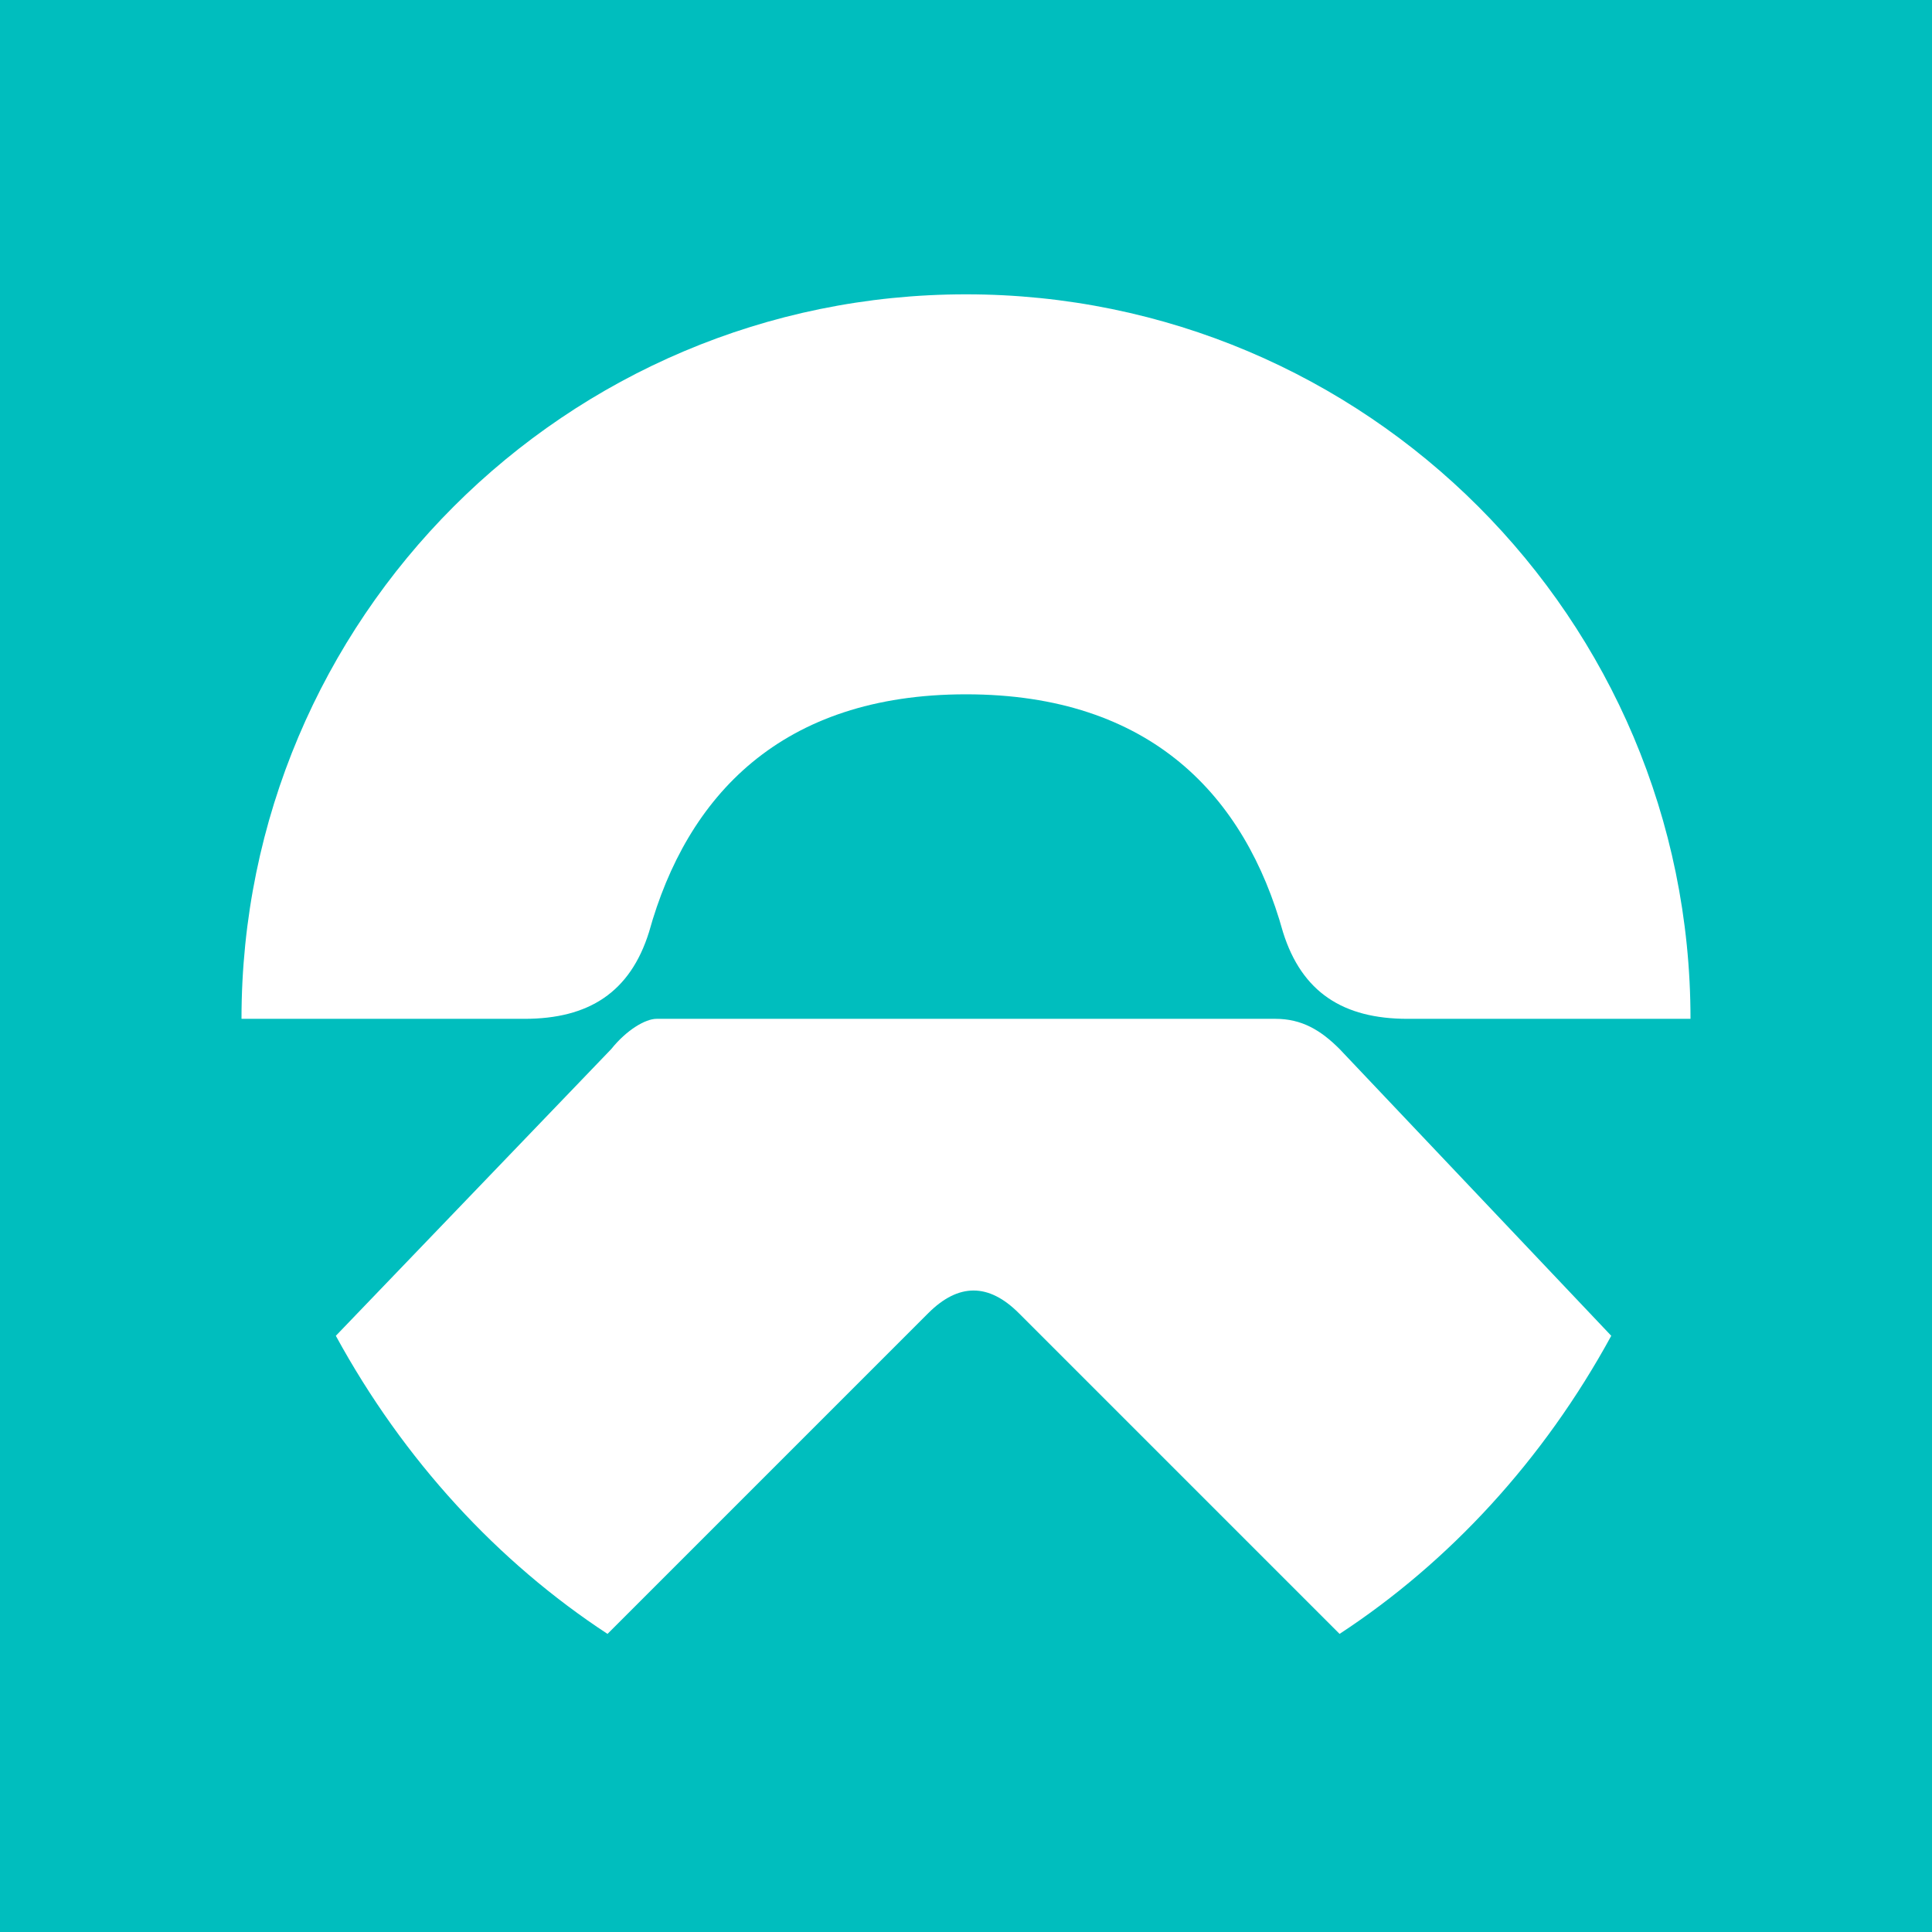
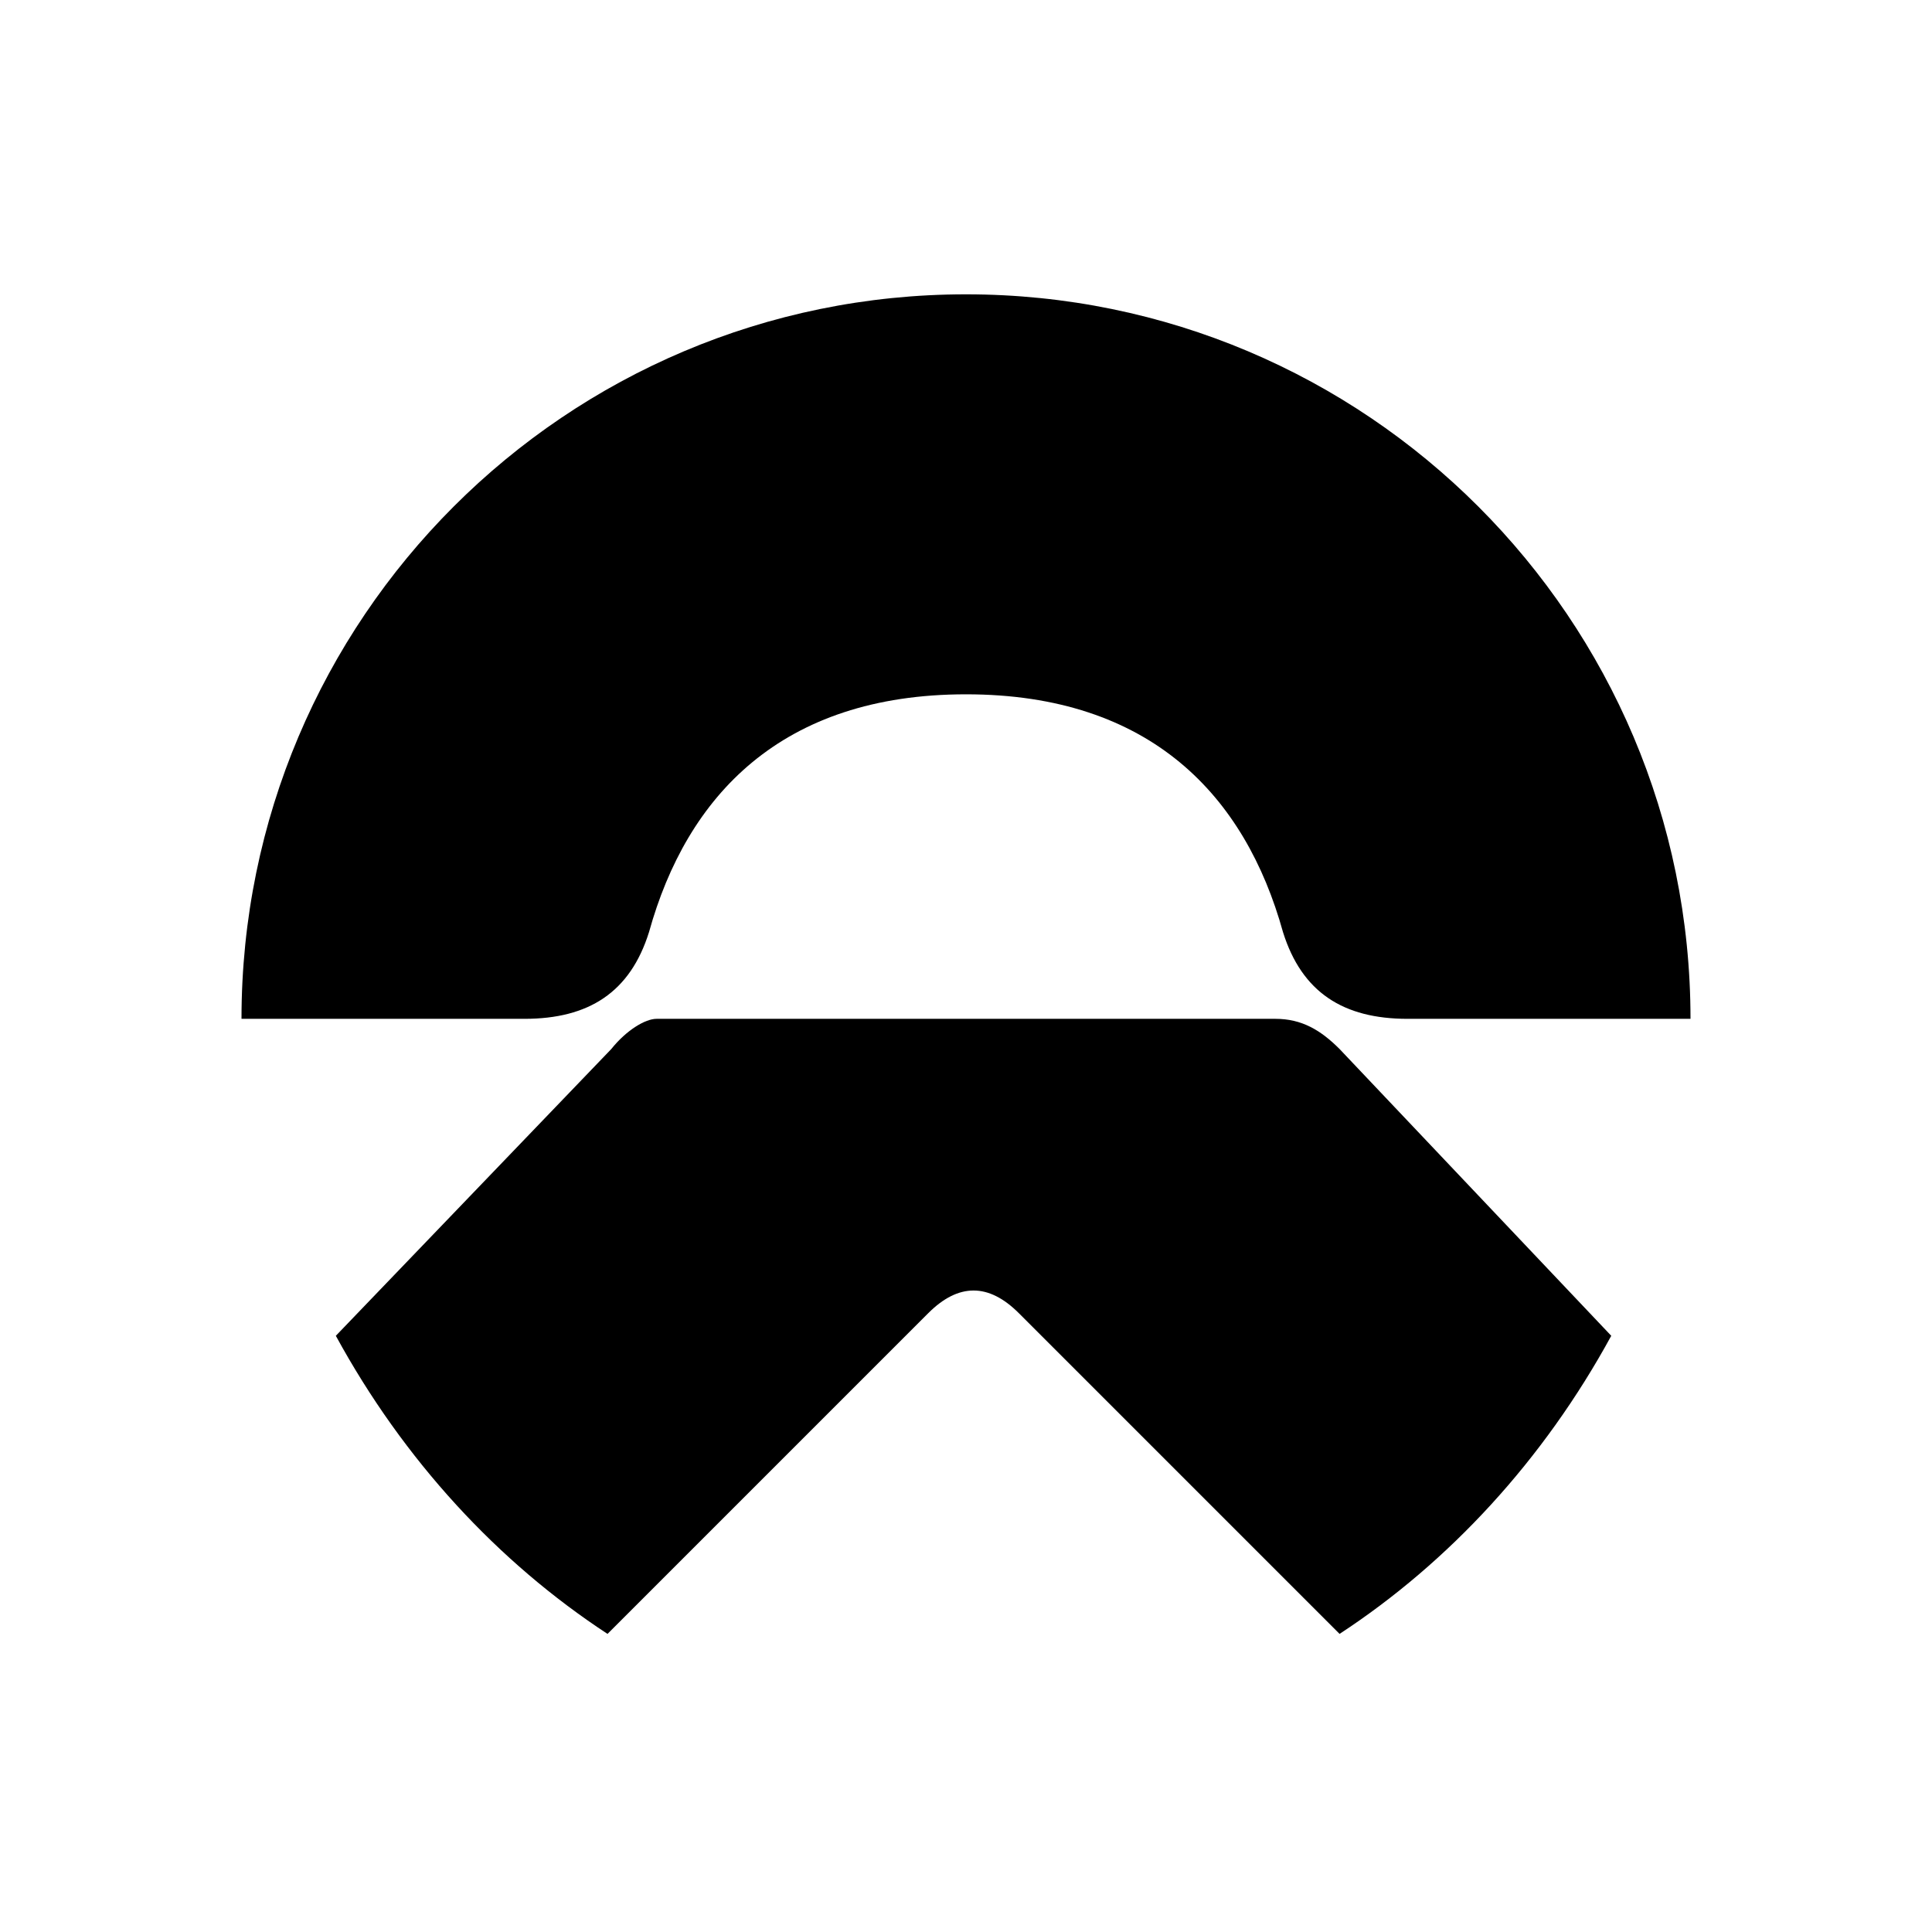
<svg xmlns="http://www.w3.org/2000/svg" viewBox="0 0 512 512">
-   <rect width="512" height="512" fill="#00BEBE" />
-   <path fill="#FFFFFF" d="M64 270a192 192 0 0 1 384 0h-75c-17 0-28-7-33-23-10-36-35-63-84-63s-74 27-84 63c-5 16-16 23-33 23H64Z" />
-   <path fill="#FFFFFF" d="M174 270h164c7 0 12 3 17 8l72 76c-18 33-43 60-72 79l-85-85c-8-8-16-8-24 0l-85 85c-29-19-54-46-72-79l73-76c4-5 9-8 12-8Z" />
+   <rect width="512" height="512" fill="#FFFFFF" />
+   <path fill="#000000" d="M64 270a192 192 0 0 1 384 0h-75c-17 0-28-7-33-23-10-36-35-63-84-63s-74 27-84 63c-5 16-16 23-33 23H64Z" />
+   <path fill="#000000" d="M174 270h164c7 0 12 3 17 8l72 76c-18 33-43 60-72 79l-85-85c-8-8-16-8-24 0l-85 85c-29-19-54-46-72-79l73-76c4-5 9-8 12-8Z" />
</svg>
